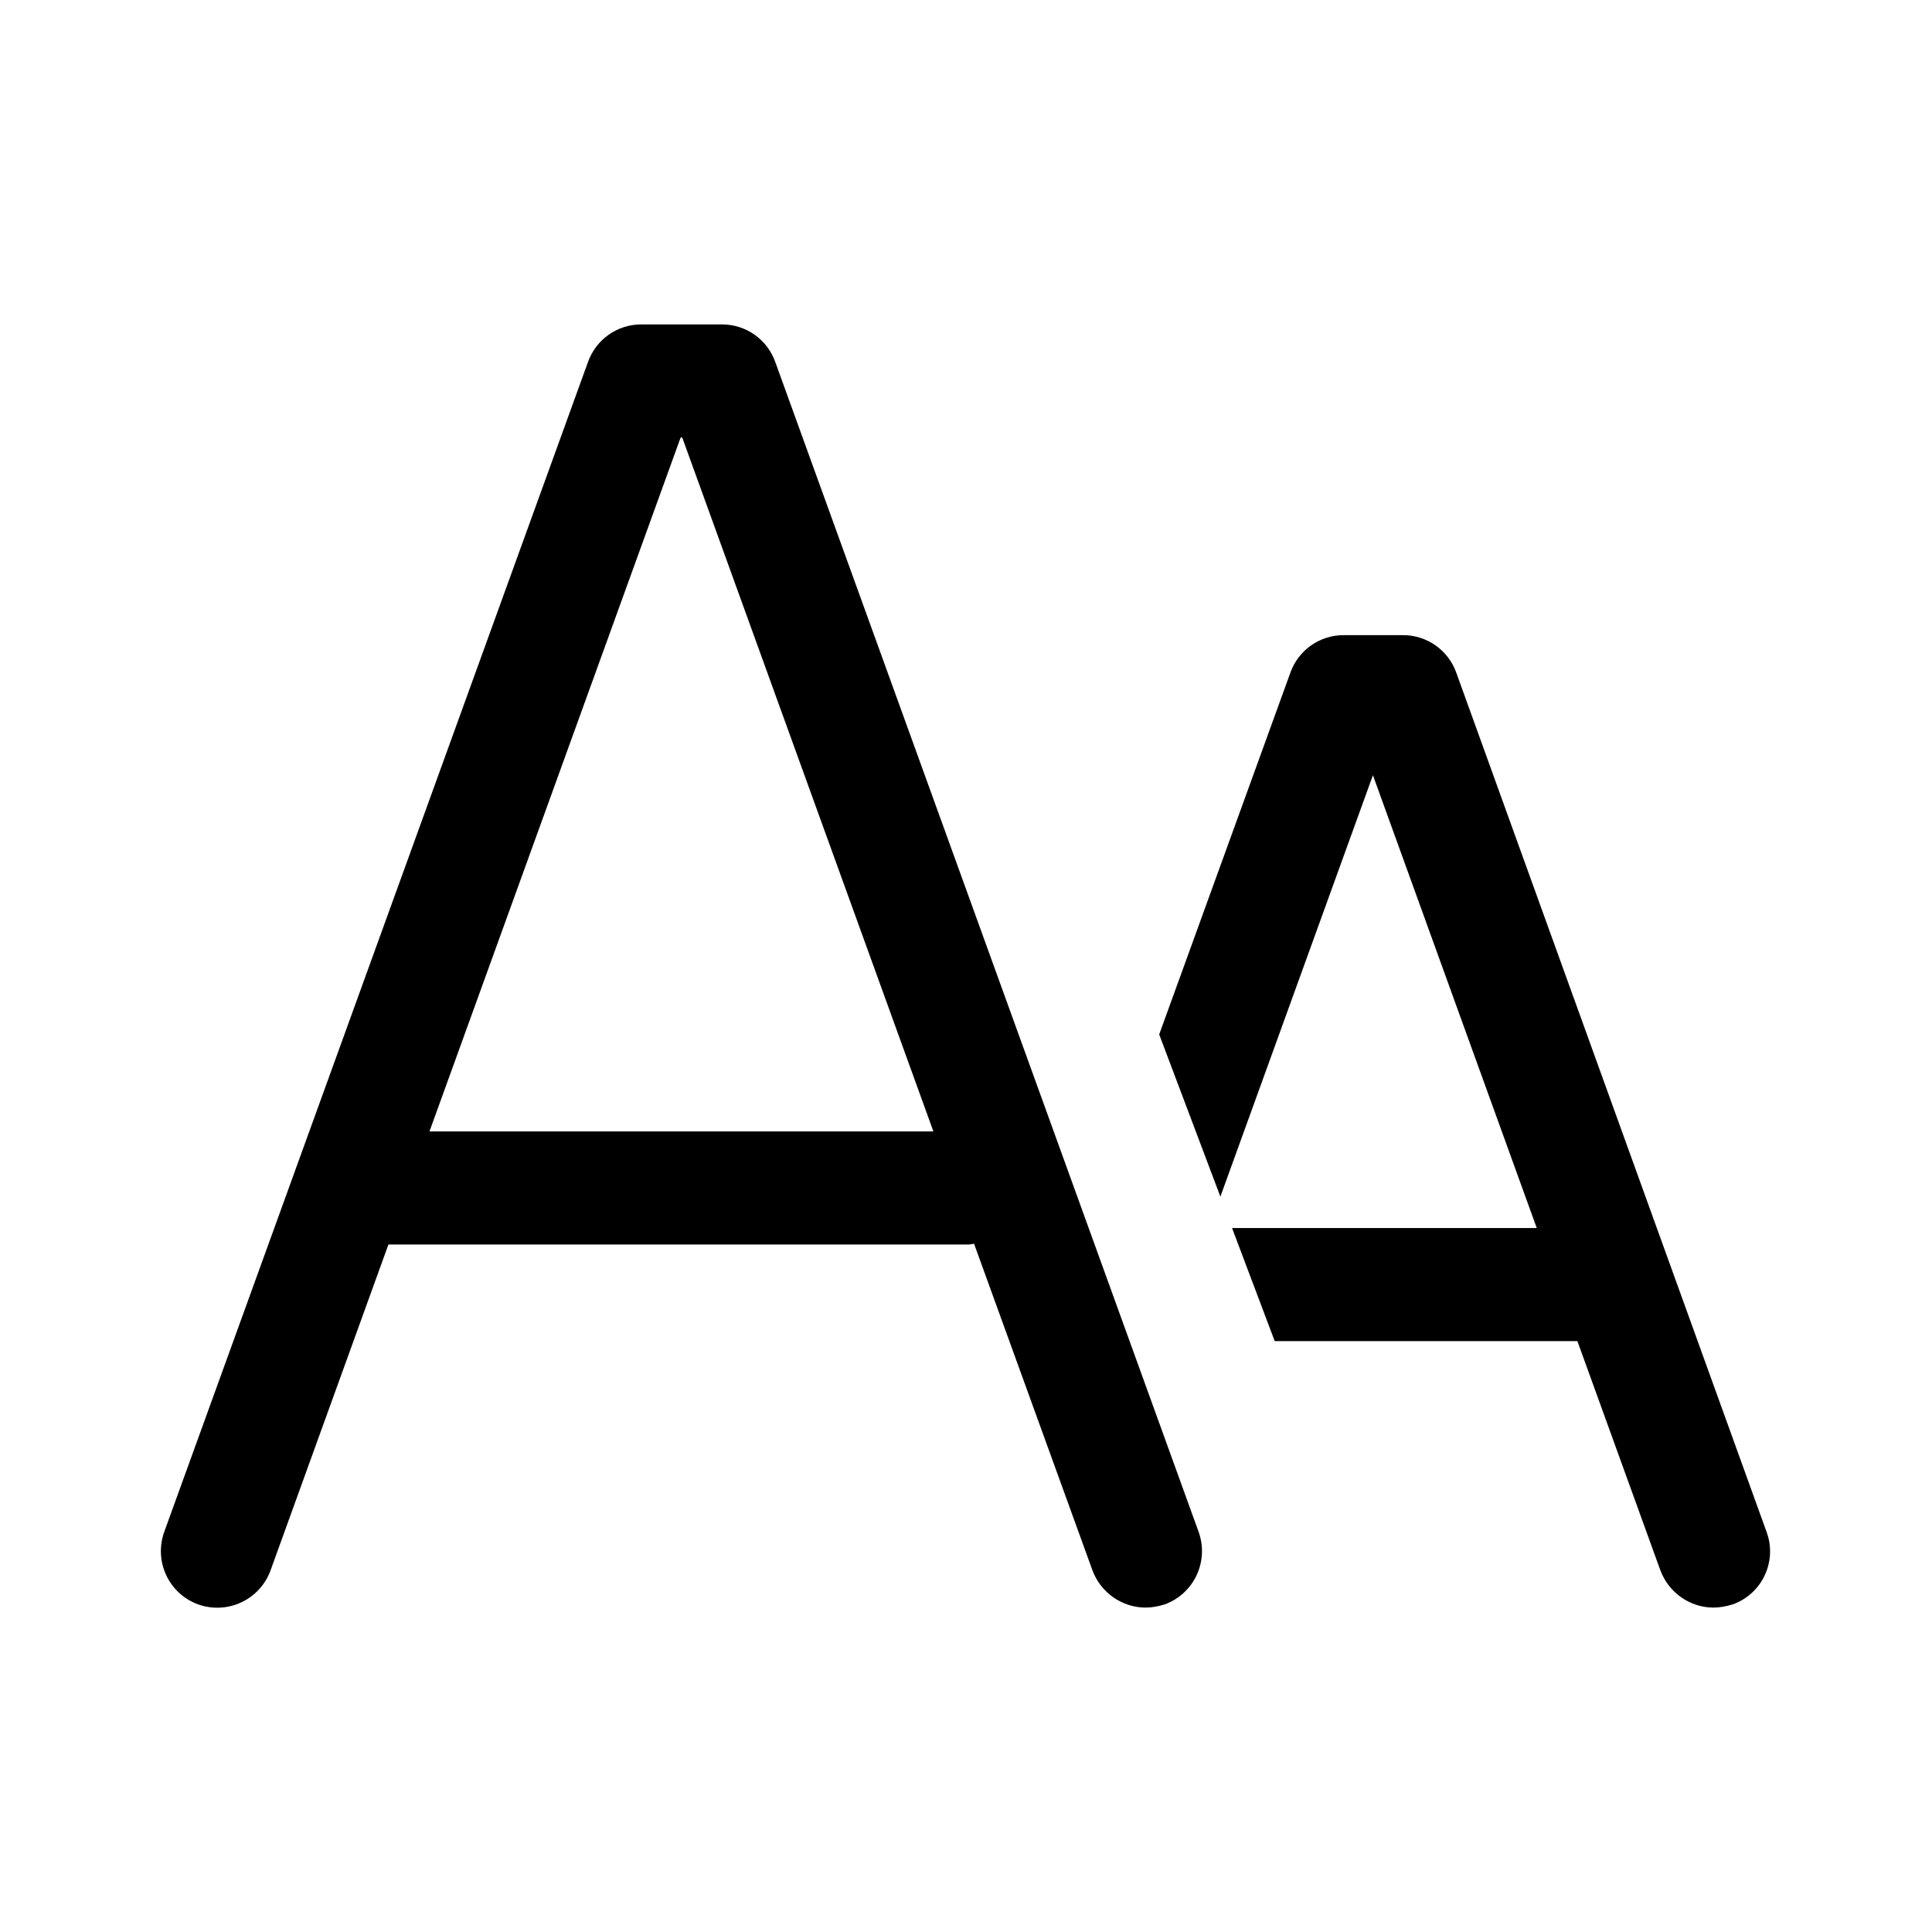
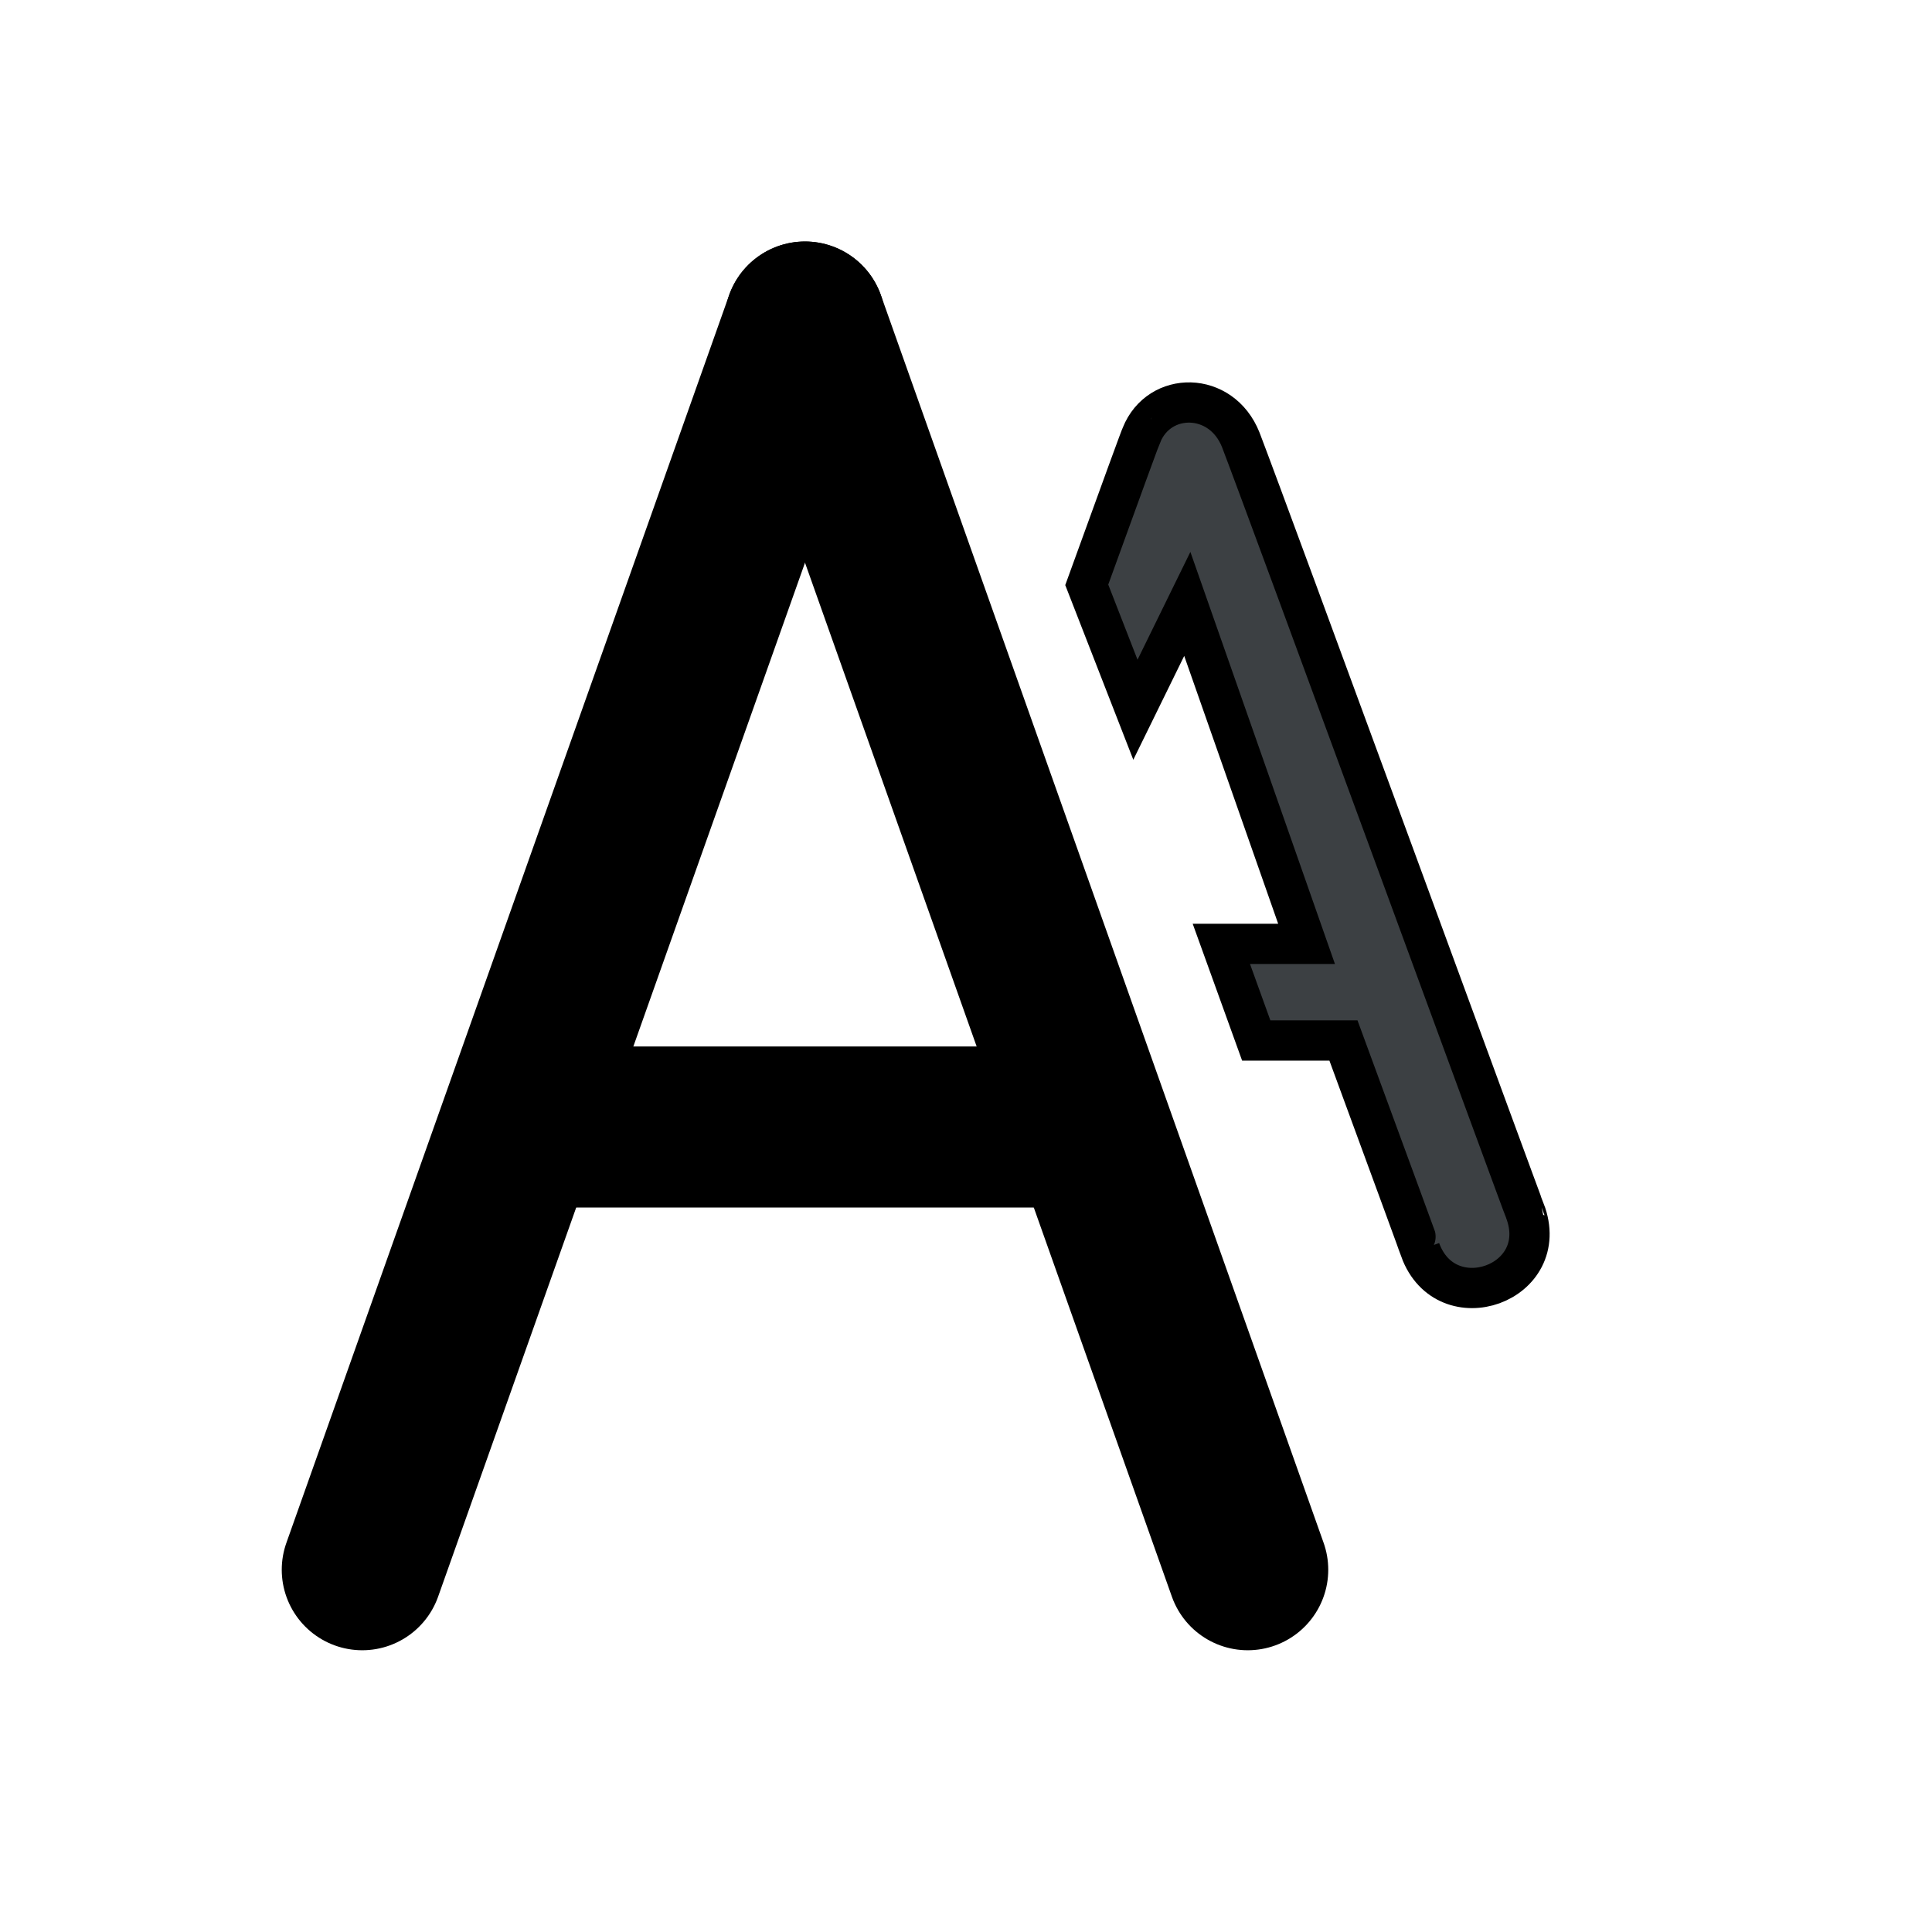
- <svg xmlns="http://www.w3.org/2000/svg" version="1.1" id="content" x="0px" y="0px" width="48px" height="48px" viewBox="0 0 48 48" enable-background="new 0 0 48 48" xml:space="preserve">
-   <g id="ic_x5F_format_x5F_size">
-     <g id="Icon_1_">
-       <path d="M36.18,16.71c-0.2-0.56-0.73-0.93-1.32-0.93h-1.48c-0.59,0-1.12,0.37-1.32,0.93L28.8,25.7l1.52,4.03l3.79-10.47              l4.07,11.25h-7.57l1.06,2.81h7.52l2.06,5.69c0.21,0.57,0.75,0.93,1.32,0.93c0.16,0,0.32-0.03,0.48-0.08              c0.73-0.26,1.11-1.07,0.84-1.8L36.18,16.71z" />
-       <path d="M29.78,38.06L19.26,8.99c-0.2-0.56-0.73-0.93-1.32-0.93h-2.01c-0.59,0-1.12,0.37-1.32,0.93L4.08,38.06              c-0.26,0.73,0.11,1.53,0.84,1.8c0.73,0.26,1.53-0.11,1.8-0.84l2.93-8.1h14.4c0.05,0,0.1-0.01,0.15-0.02l2.94,8.11              c0.21,0.57,0.75,0.93,1.32,0.93c0.16,0,0.32-0.03,0.48-0.08C29.67,39.59,30.04,38.79,29.78,38.06z M10.67,28.11l6.24-17.24h0.04              l6.24,17.24H10.67z" />
+ <svg xmlns="http://www.w3.org/2000/svg" width="48px" height="48px" viewBox="0 0 48 48" version="1.1">
+   <g id="FontSize-Copy" stroke="#000" stroke-width="1" fill="#000" fill-rule="evenodd">
+     <g id="Group-Copy-9" transform="translate(9, 8)">
+       <path d="M28.886,22.081 C28.881,22.103 22.527,4.75 21.826,2.926 C21.344,1.711 19.798,1.711 19.359,2.811 C19.352,2.807 18.899,4.047 18,6.53 L19.209,9.633 L20.498,7.004 L23.461,15.45 L21.344,15.45 L22.211,17.851 L24.378,17.851 C25.652,21.317 26.288,23.051 26.285,23.054 C26.93,24.824 29.578,23.887 28.886,22.081 Z" id="Path-7-Copy" fill="#3C4043" />
+       <line x1="11" y1="0" x2="0" y2="31" id="Line-2" stroke="#000" stroke-width="4" stroke-linecap="round" />
+       <line x1="22" y1="0" x2="11" y2="31" id="Line-2-Copy" stroke="#000" stroke-width="4" stroke-linecap="round" transform="translate(16.5, 15.5) scale(-1, 1) translate(-16.5, -15.5) " />
+       <line x1="17.749" y1="20" x2="5.406" y2="20" id="Line-2-Copy-2" stroke="#000" stroke-width="4" stroke-linecap="round" transform="translate(11.5, 20) scale(-1, 1) translate(-11.5, -20) " />
    </g>
  </g>
</svg>
